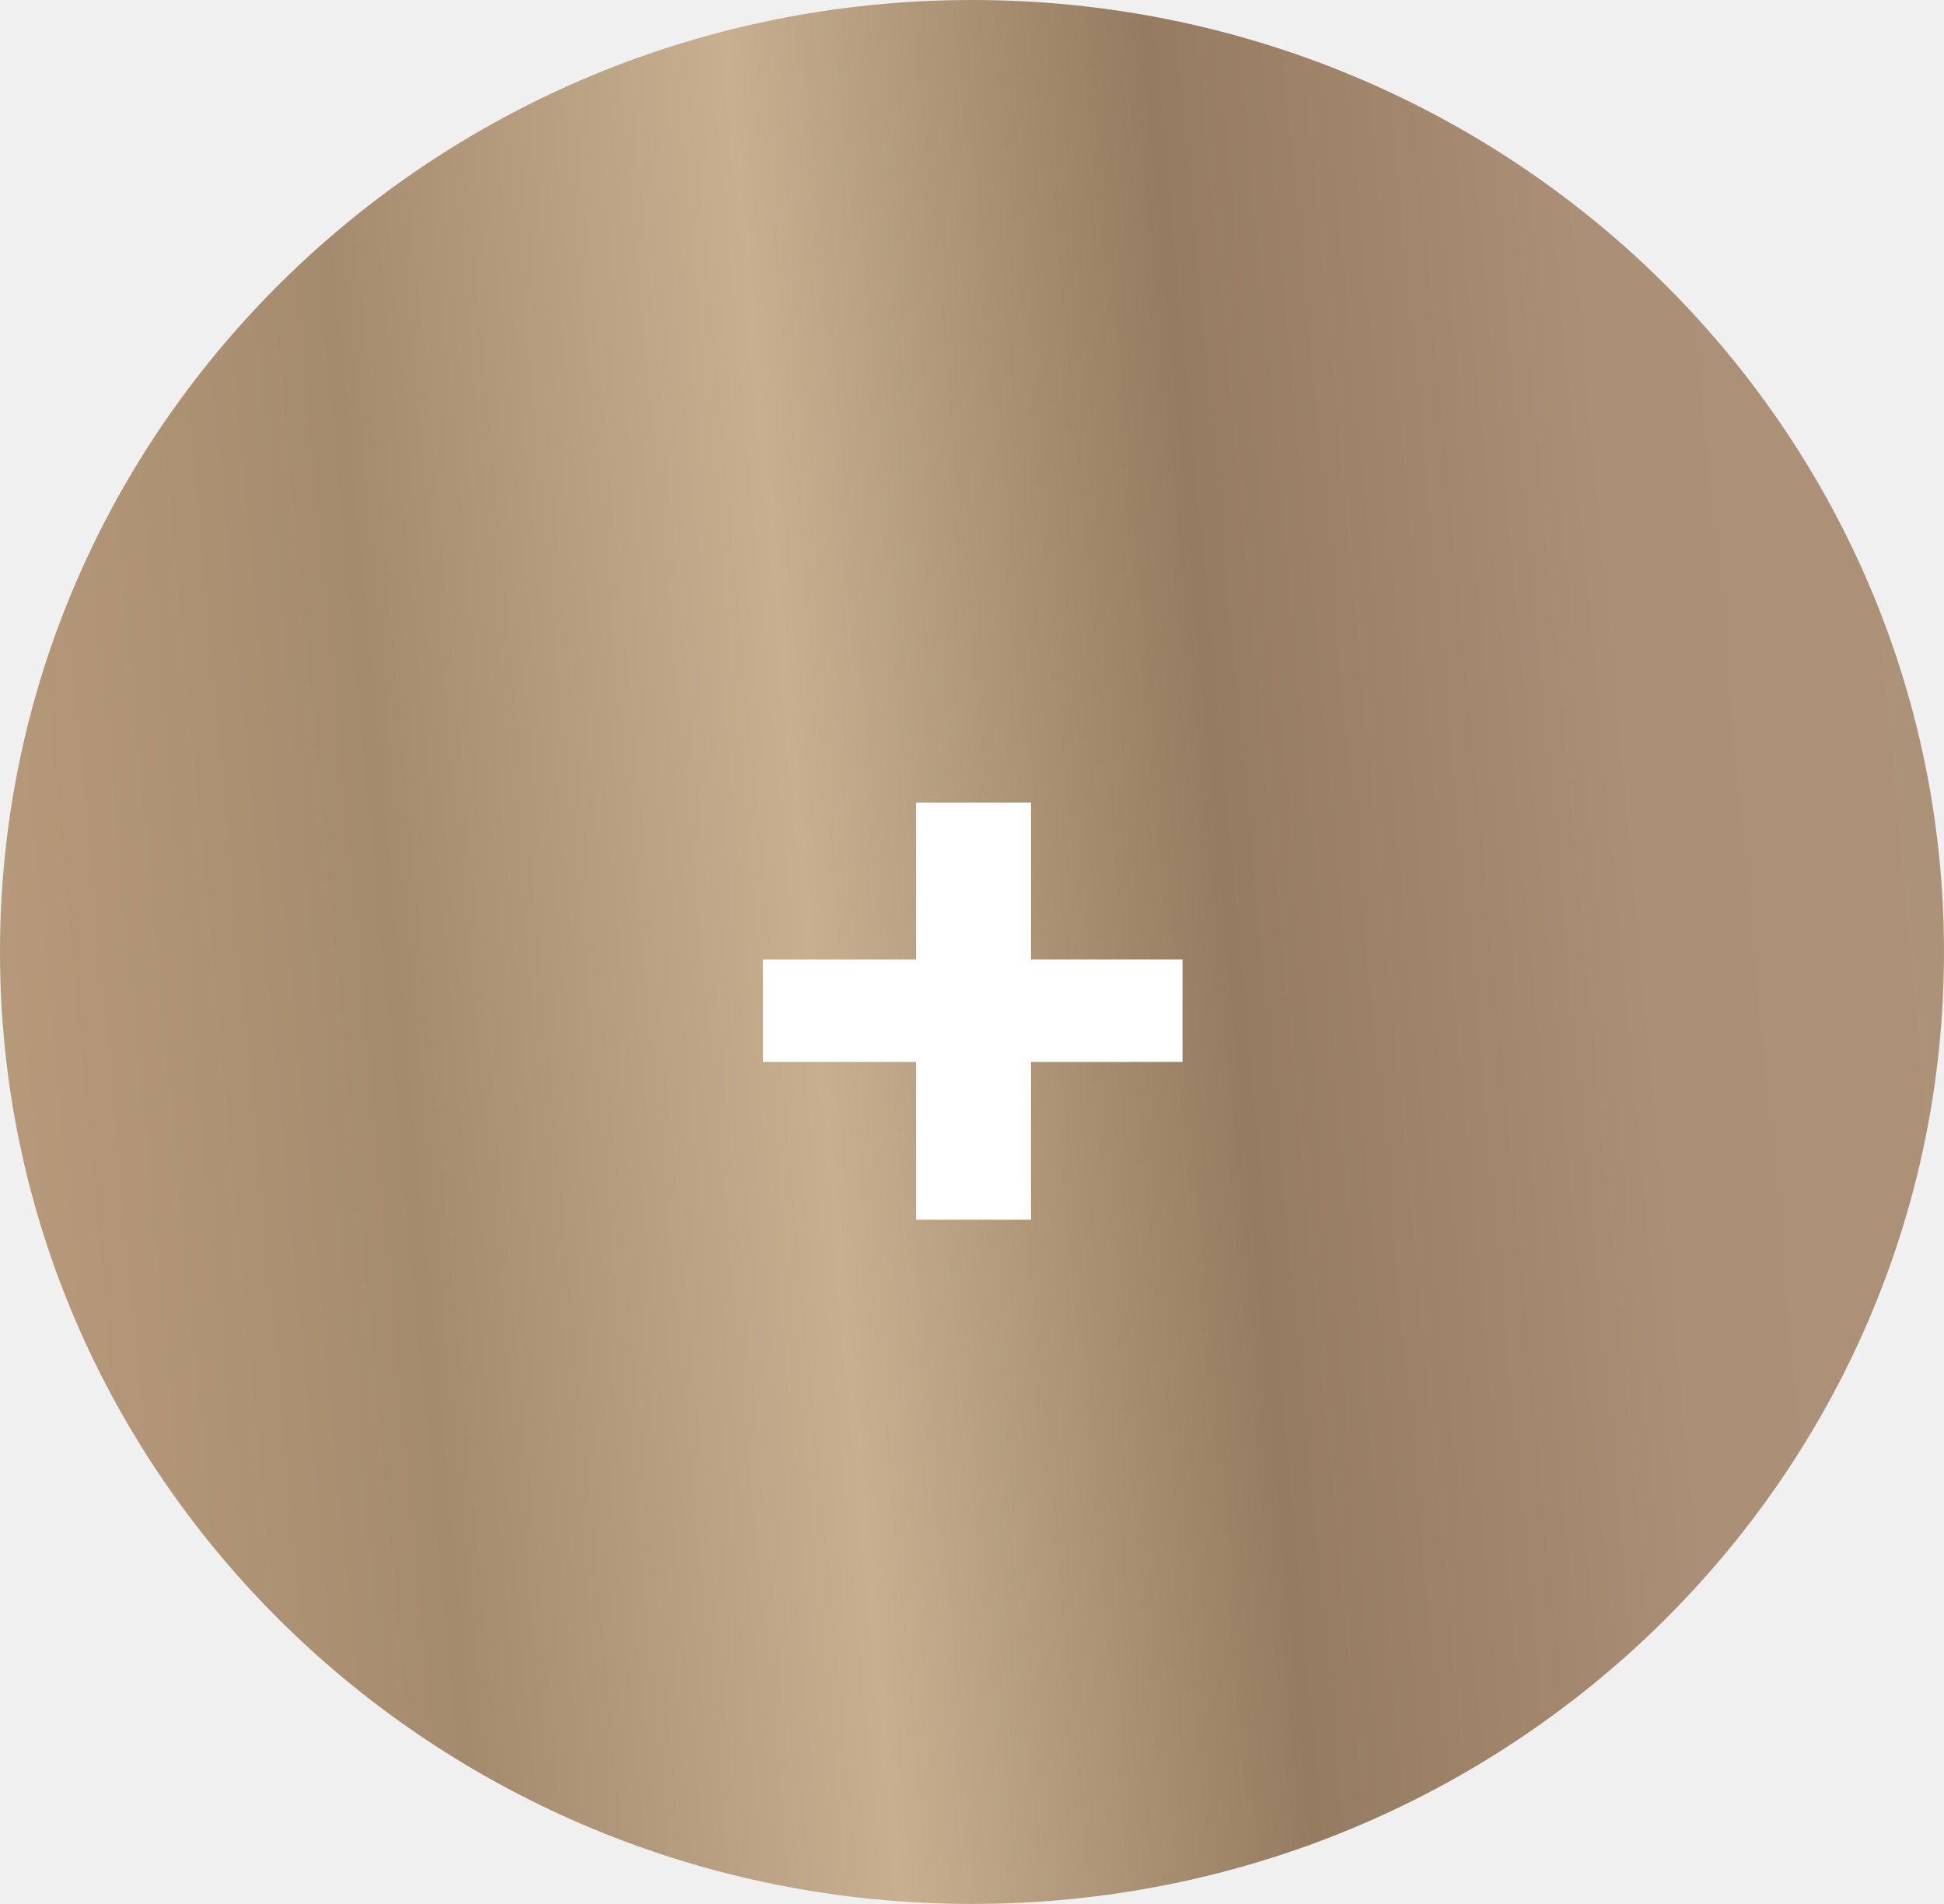
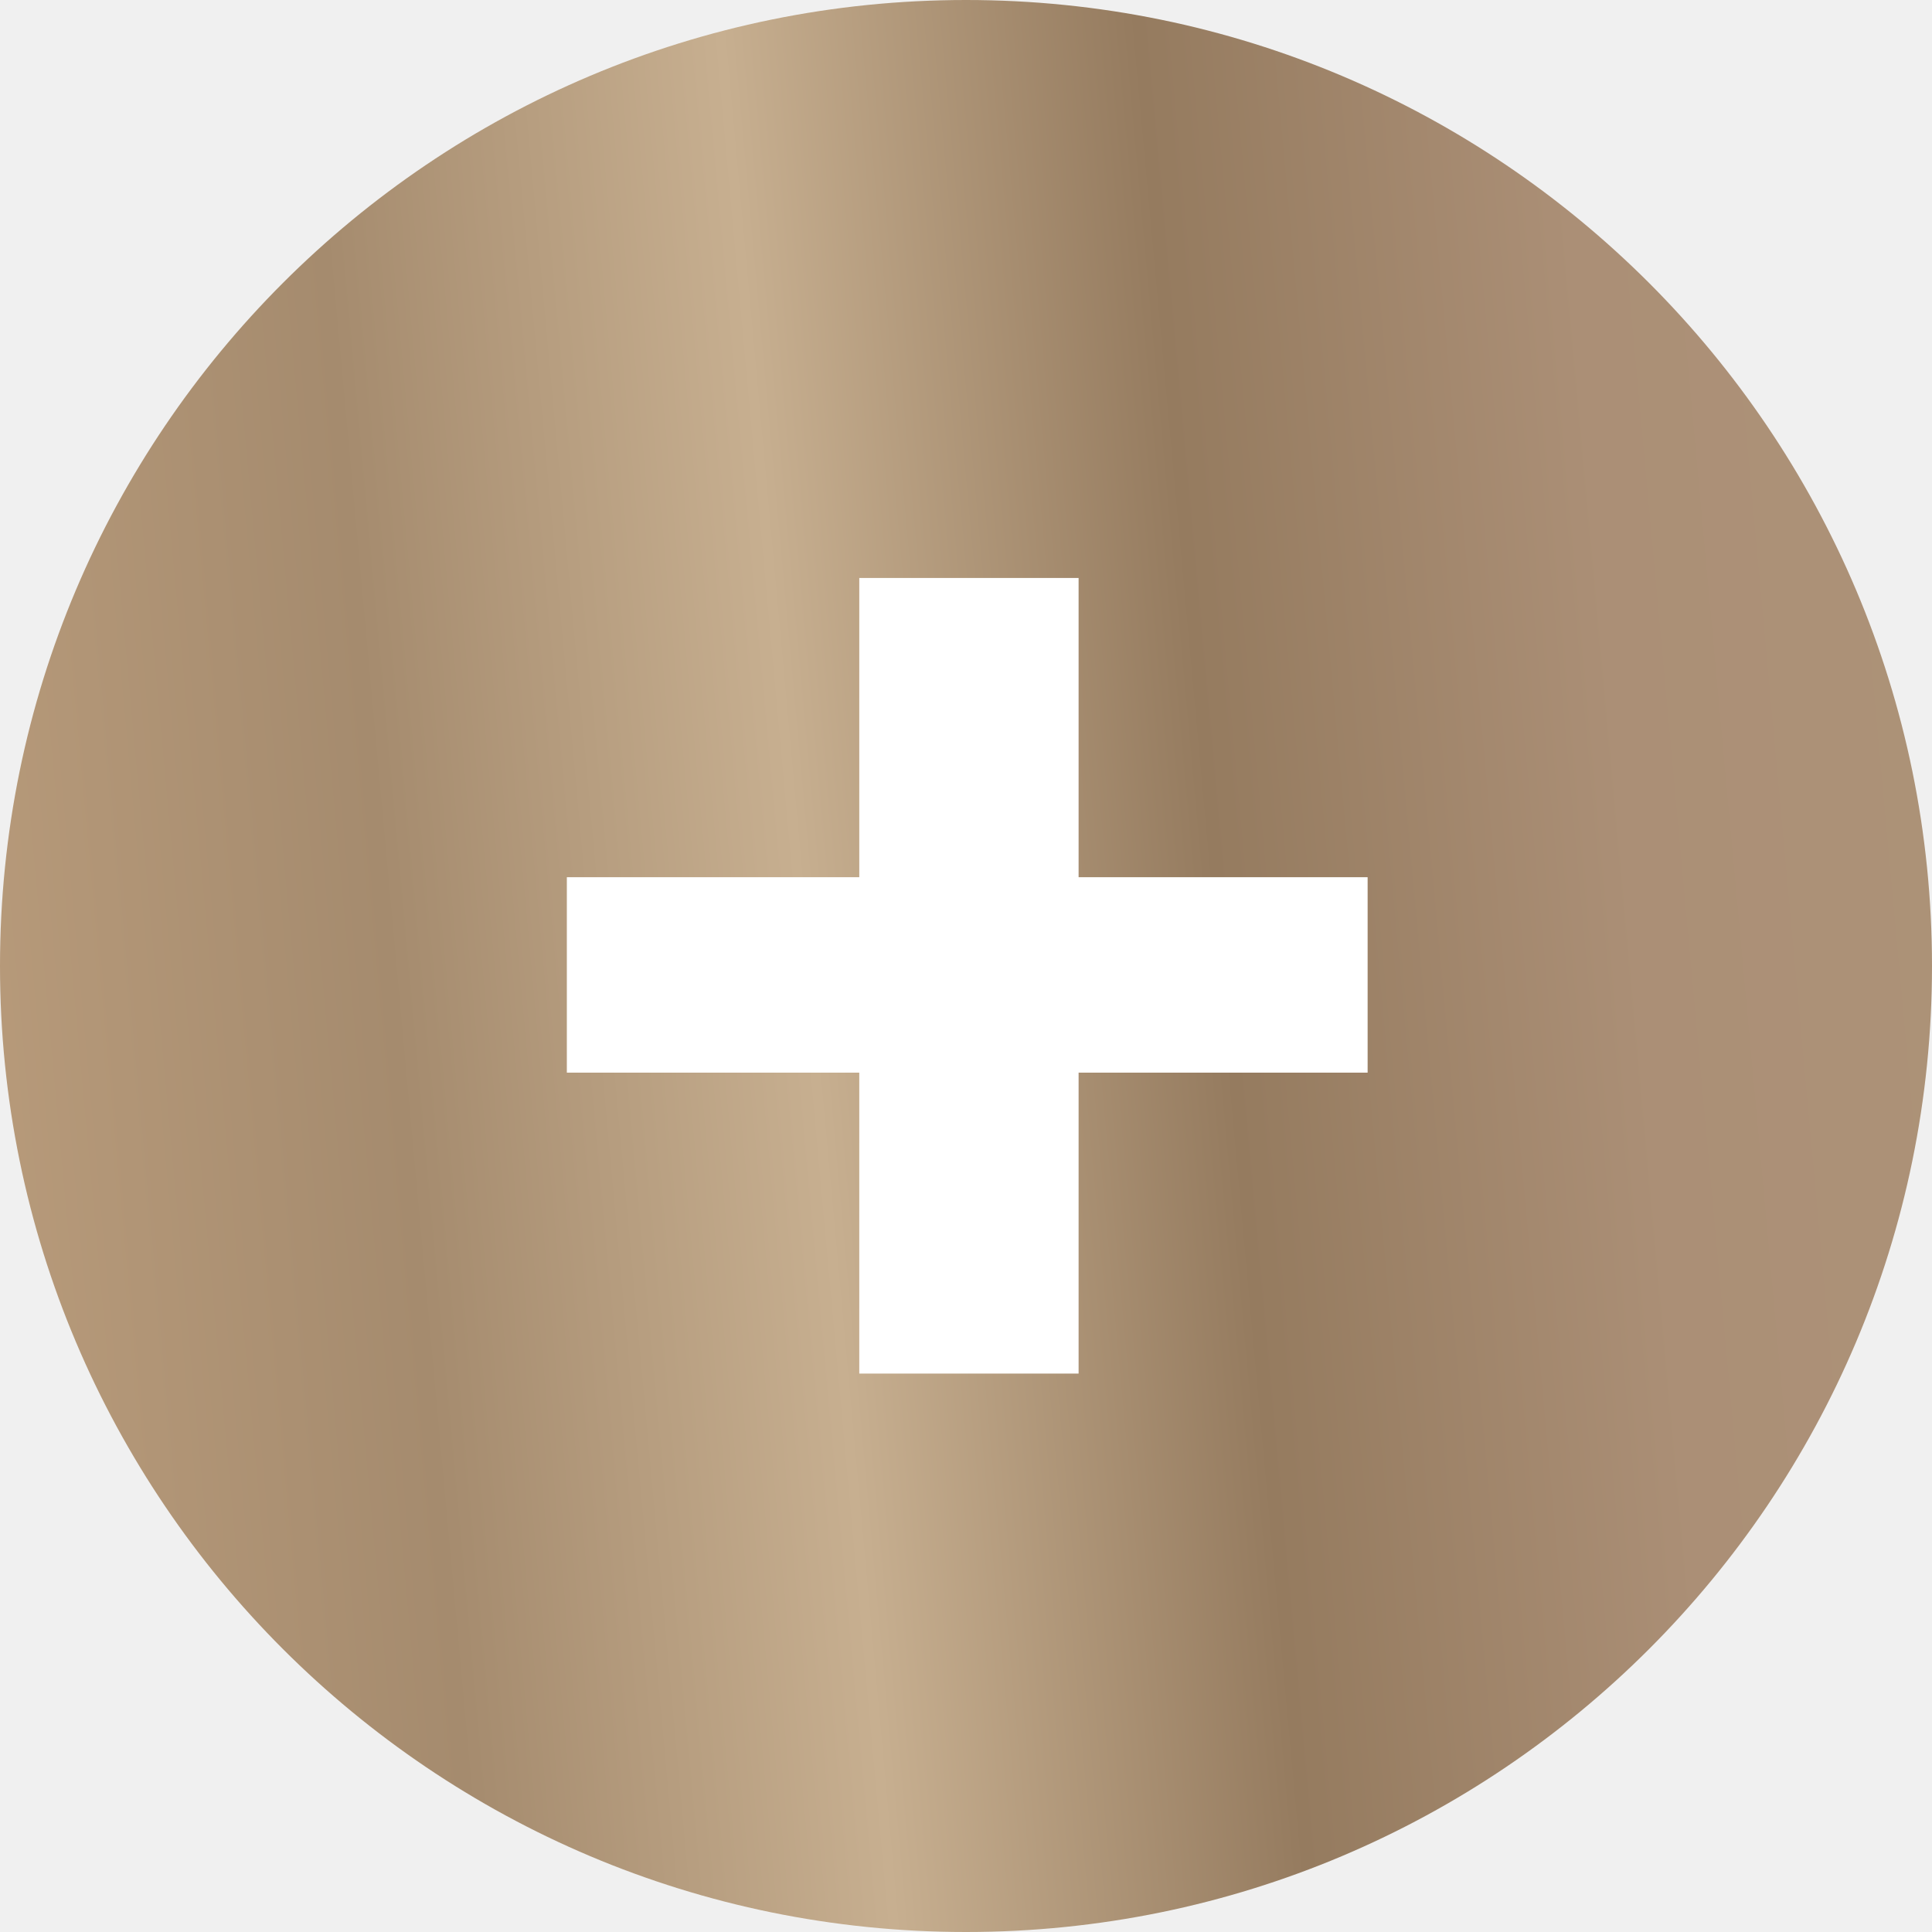
- <svg xmlns="http://www.w3.org/2000/svg" width="48" height="47" viewBox="0 0 48 47" fill="none">
-   <ellipse cx="24" cy="23.5" rx="24" ry="23.5" fill="url(#paint0_linear_6171_18)" />
-   <path d="M22.619 26.214H18.835V23.684H22.619V19.812H25.457V23.684H29.197V26.214H25.457V30.108H22.619V26.214Z" fill="white" />
+ <svg xmlns="http://www.w3.org/2000/svg" width="25" height="25" viewBox="0 0 25 25" fill="none">
+   <circle cx="12.5" cy="12.5" r="12.5" fill="url(#paint0_linear_6435_685)" />
+   <path d="M11.119 13.88H7.335V11.351H11.119V7.479H13.957V11.351H17.697V13.88H13.957V17.774H11.119V13.88Z" fill="white" />
  <defs>
-     <linearGradient id="paint0_linear_6171_18" x1="74.667" y1="55.078" x2="-7.28" y2="62.747" gradientUnits="userSpaceOnUse">
+     <linearGradient id="paint0_linear_6435_685" x1="38.889" y1="29.297" x2="-3.807" y2="33.209" gradientUnits="userSpaceOnUse">
      <stop stop-color="#9E866C" />
      <stop offset="0.125" stop-color="#B8A284" />
      <stop offset="0.25" stop-color="#AD9378" />
      <stop offset="0.375" stop-color="#AB8F76" />
      <stop offset="0.5" stop-color="#957B5F" />
      <stop offset="0.625" stop-color="#C7AF90" />
      <stop offset="0.75" stop-color="#A58B6E" />
      <stop offset="0.875" stop-color="#B79A7A" />
      <stop offset="1" stop-color="#8F7E61" />
    </linearGradient>
  </defs>
</svg>
